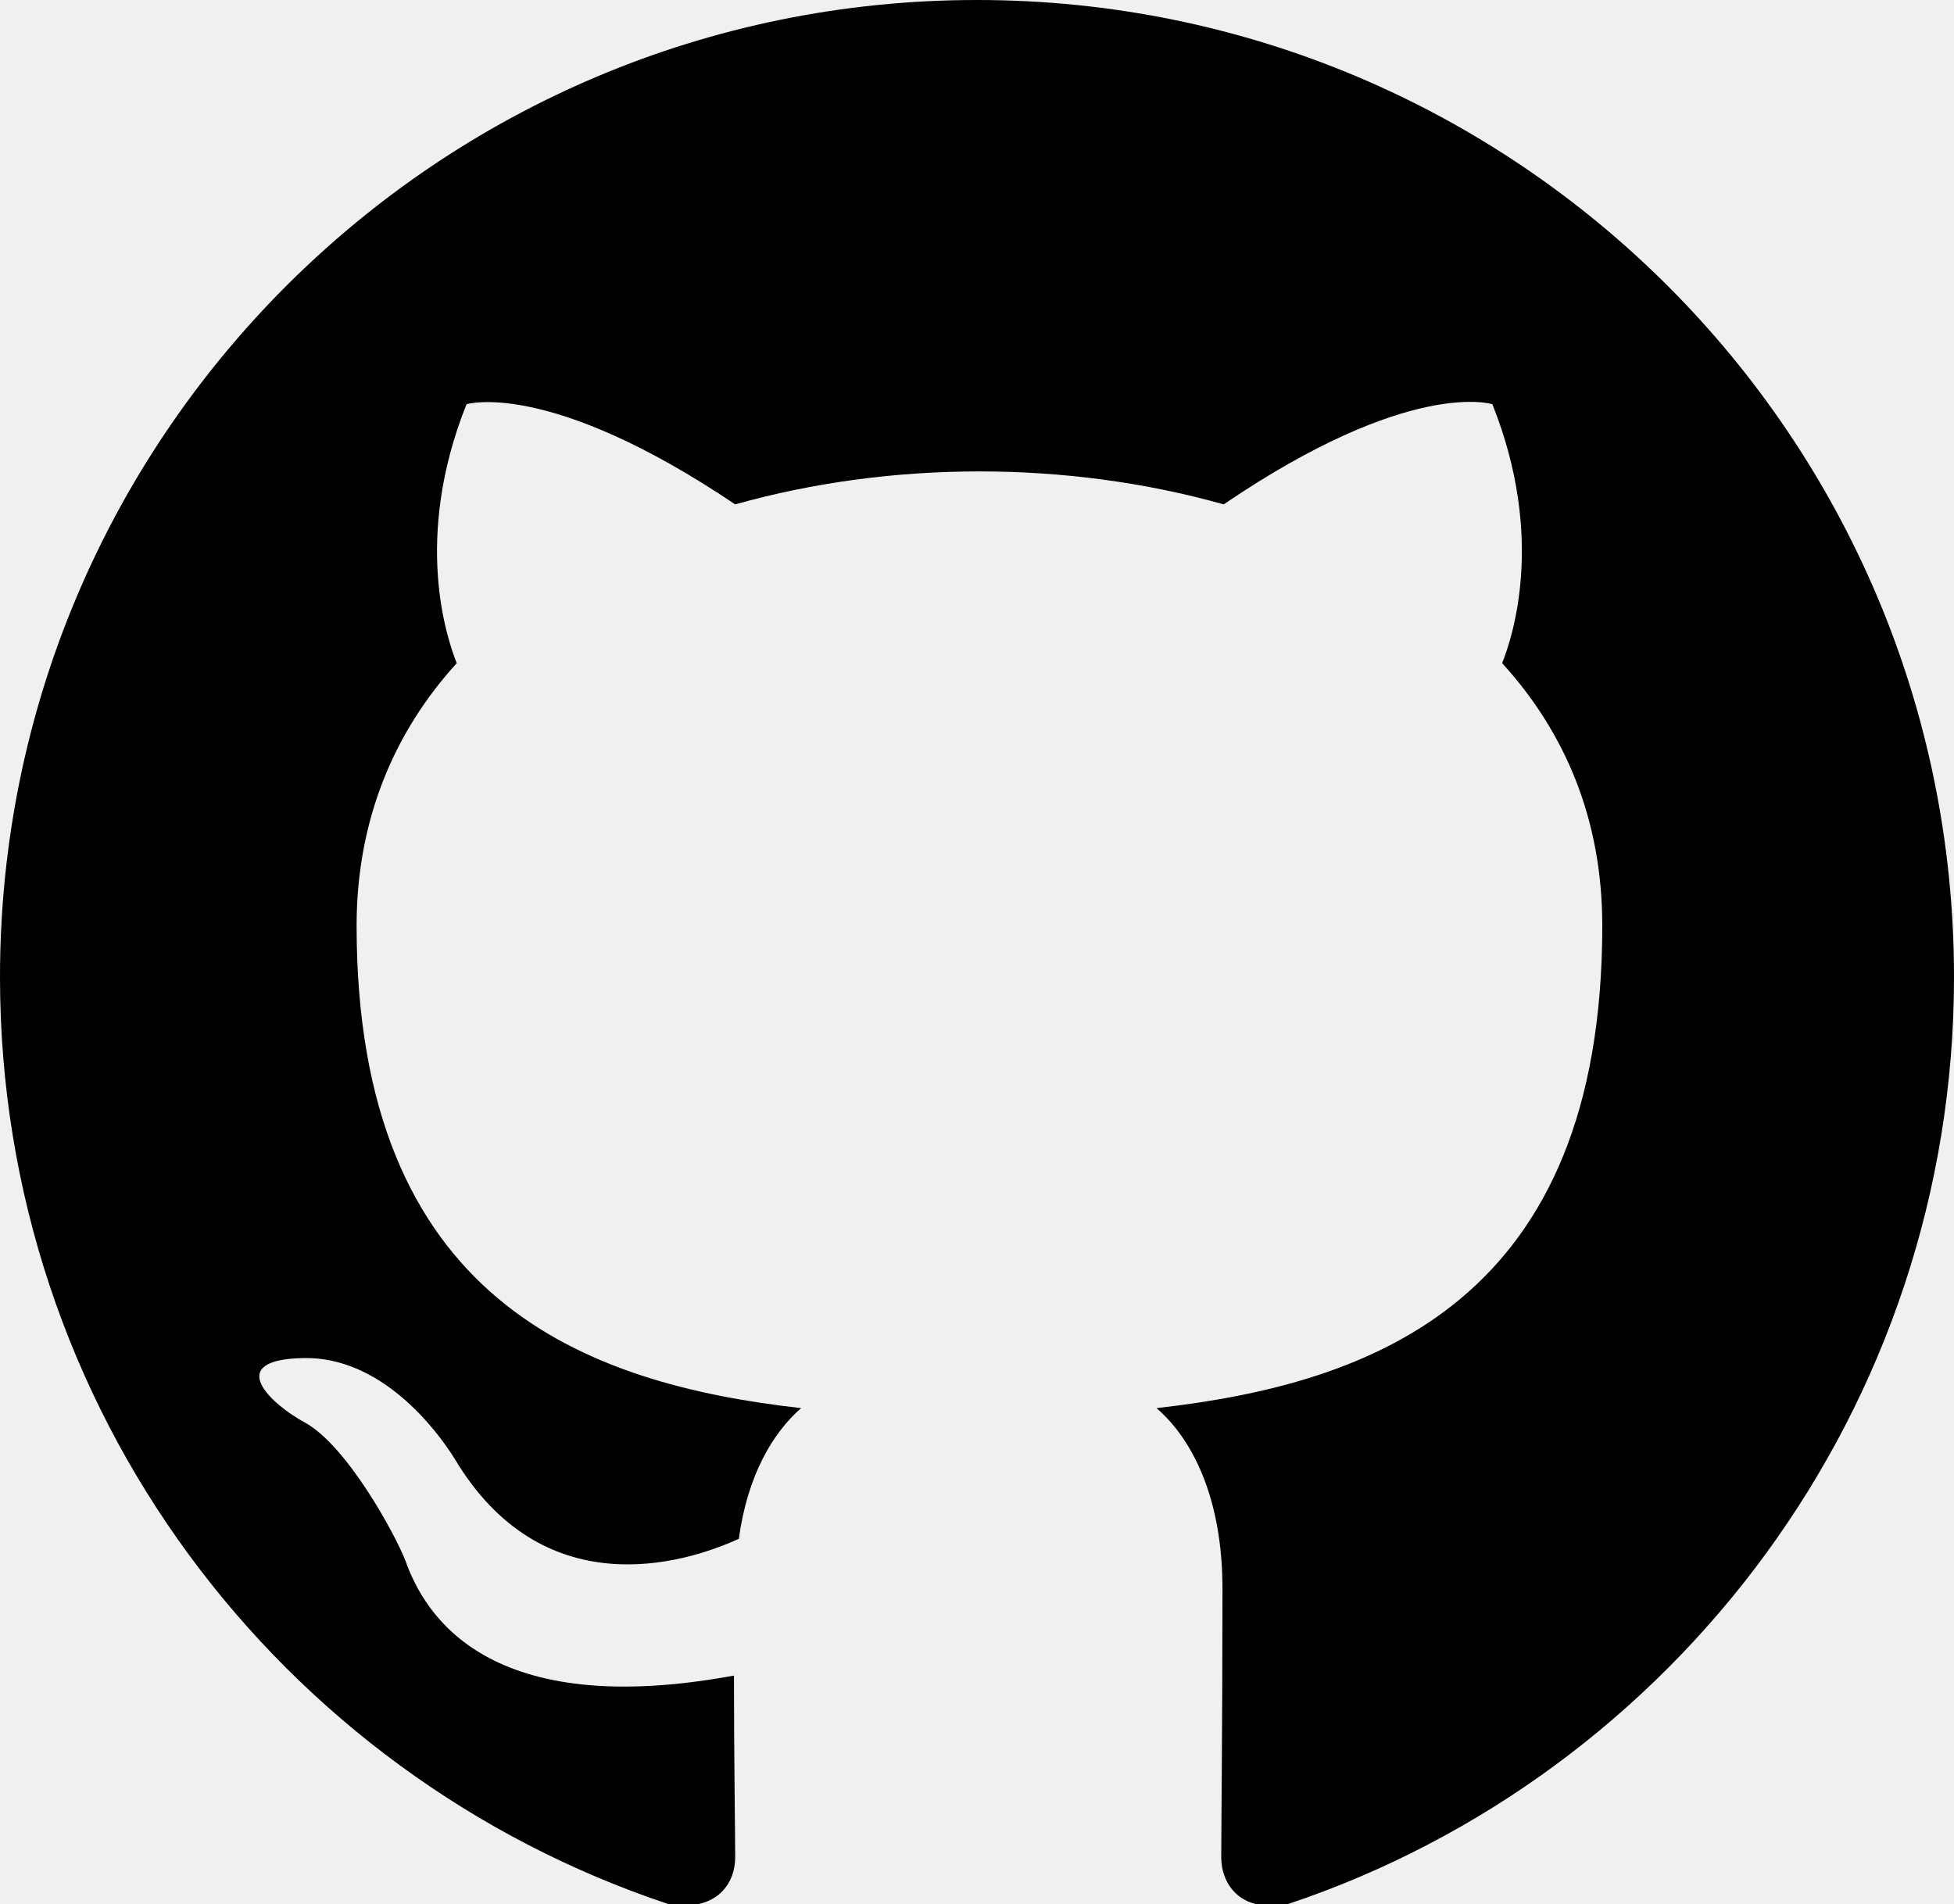
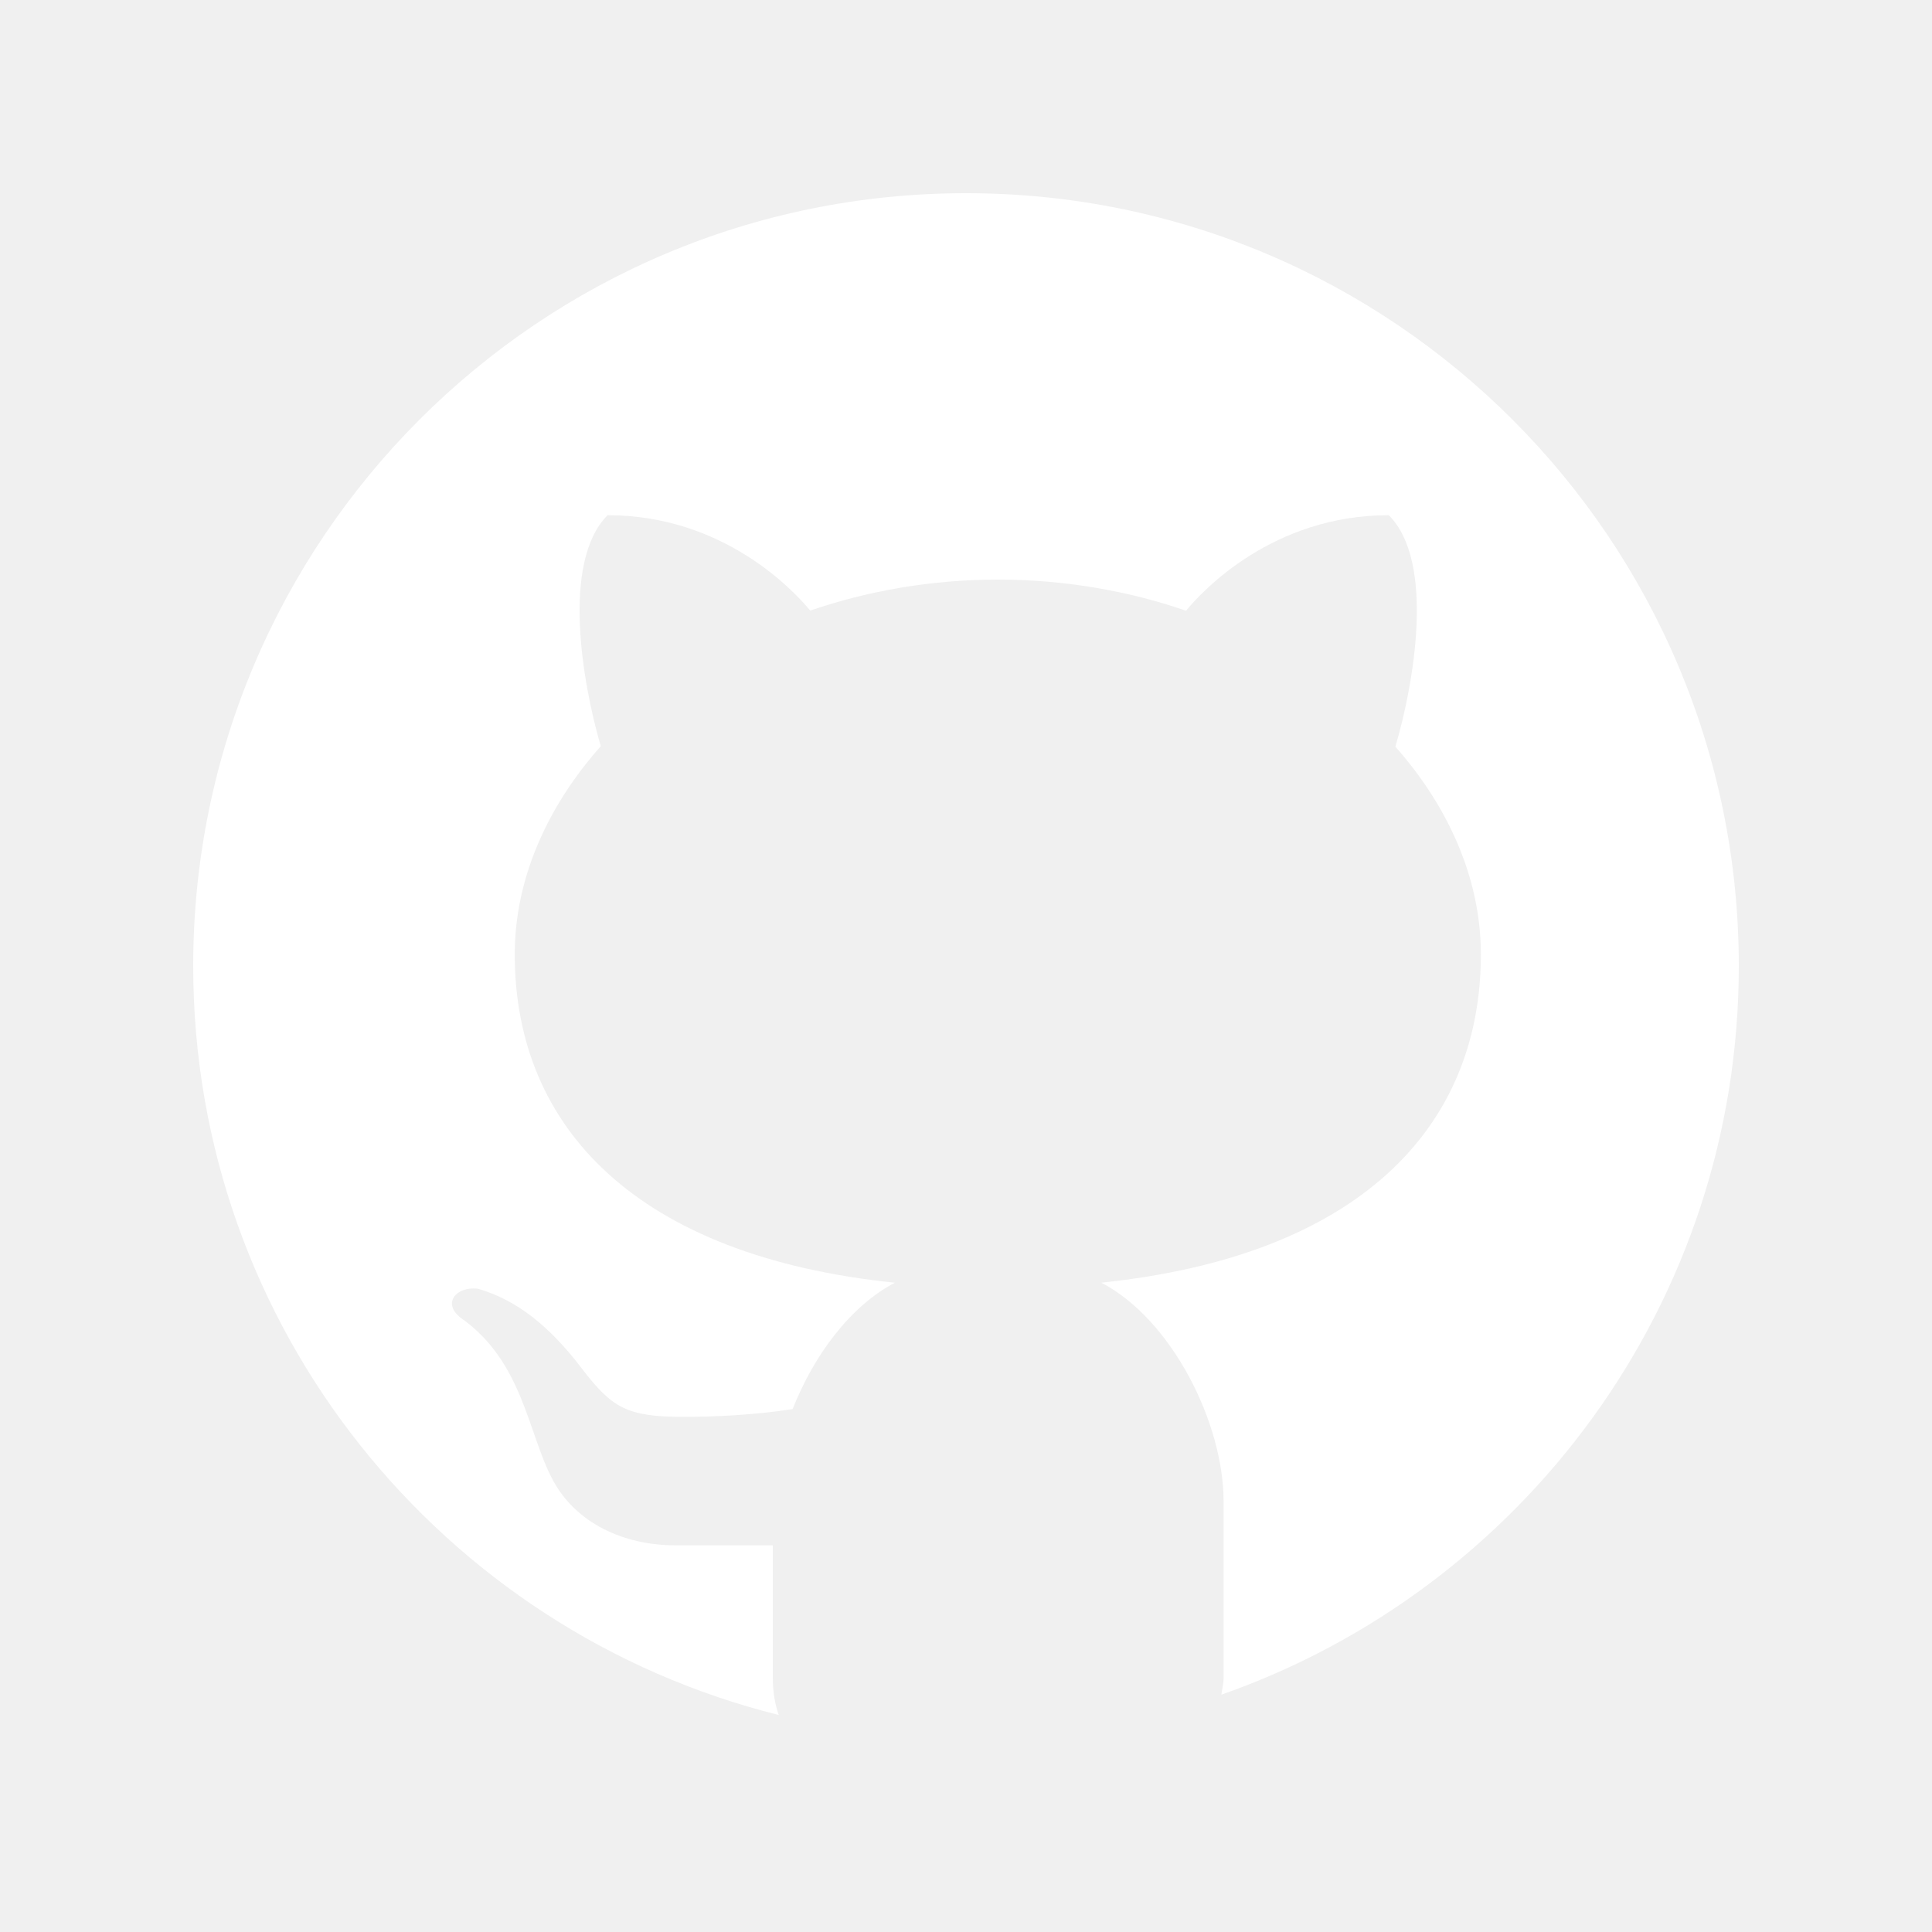
- <svg xmlns="http://www.w3.org/2000/svg" viewbox="0 0 24 24" aria-labelledby="github">
-   <view viewbox="0 0 24 24" />
-   <path d="M8 0C3.58 0 0 3.58 0 8C0 11.54 2.29 14.53 5.47 15.59C5.87 15.66 6.02 15.42 6.02 15.21C6.02 15.02 6.01 14.39 6.01 13.72C4 14.09 3.48 13.23 3.32 12.78C3.23 12.55 2.84 11.84 2.5 11.65C2.22 11.5 1.82 11.13 2.49 11.12C3.12 11.11 3.57 11.7 3.72 11.94C4.44 13.15 5.59 12.81 6.05 12.6C6.12 12.08 6.33 11.73 6.56 11.53C4.78 11.33 2.92 10.64 2.92 7.58C2.92 6.71 3.23 5.99 3.74 5.43C3.66 5.23 3.38 4.41 3.82 3.31C3.82 3.31 4.49 3.1 6.02 4.13C6.66 3.95 7.34 3.86 8.02 3.86C8.7 3.86 9.38 3.95 10.02 4.13C11.55 3.09 12.22 3.31 12.22 3.31C12.66 4.41 12.38 5.23 12.3 5.43C12.81 5.99 13.12 6.7 13.12 7.58C13.12 10.65 11.25 11.33 9.47 11.53C9.76 11.78 10.01 12.26 10.01 13.01C10.01 14.08 10 14.94 10 15.21C10 15.42 10.15 15.67 10.55 15.59C13.71 14.53 16 11.53 16 8C16 3.58 12.42 0 8 0Z" />
+ <svg xmlns="http://www.w3.org/2000/svg" fill="#ffffff" viewBox="0 0 30 30" width="30px" height="30px">
+   <path d="M15,3C8.373,3,3,8.373,3,15c0,5.623,3.872,10.328,9.092,11.63C12.036,26.468,12,26.28,12,26.047v-2.051 c-0.487,0-1.303,0-1.508,0c-0.821,0-1.551-0.353-1.905-1.009c-0.393-0.729-0.461-1.844-1.435-2.526 c-0.289-0.227-0.069-0.486,0.264-0.451c0.615,0.174,1.125,0.596,1.605,1.222c0.478,0.627,0.703,0.769,1.596,0.769 c0.433,0,1.081-0.025,1.691-0.121c0.328-0.833,0.895-1.6,1.588-1.962c-3.996-0.411-5.903-2.399-5.903-5.098 c0-1.162,0.495-2.286,1.336-3.233C9.053,10.647,8.706,8.73,9.435,8c1.798,0,2.885,1.166,3.146,1.481C13.477,9.174,14.461,9,15.495,9 c1.036,0,2.024,0.174,2.922,0.483C18.675,9.17,19.763,8,21.565,8c0.732,0.731,0.381,2.656,0.102,3.594 c0.836,0.945,1.328,2.066,1.328,3.226c0,2.697-1.904,4.684-5.894,5.097C18.199,20.49,19,22.1,19,23.313v2.734 c0,0.104-0.023,0.179-0.035,0.268C23.641,24.676,27,20.236,27,15C27,8.373,21.627,3,15,3z" />
</svg>
